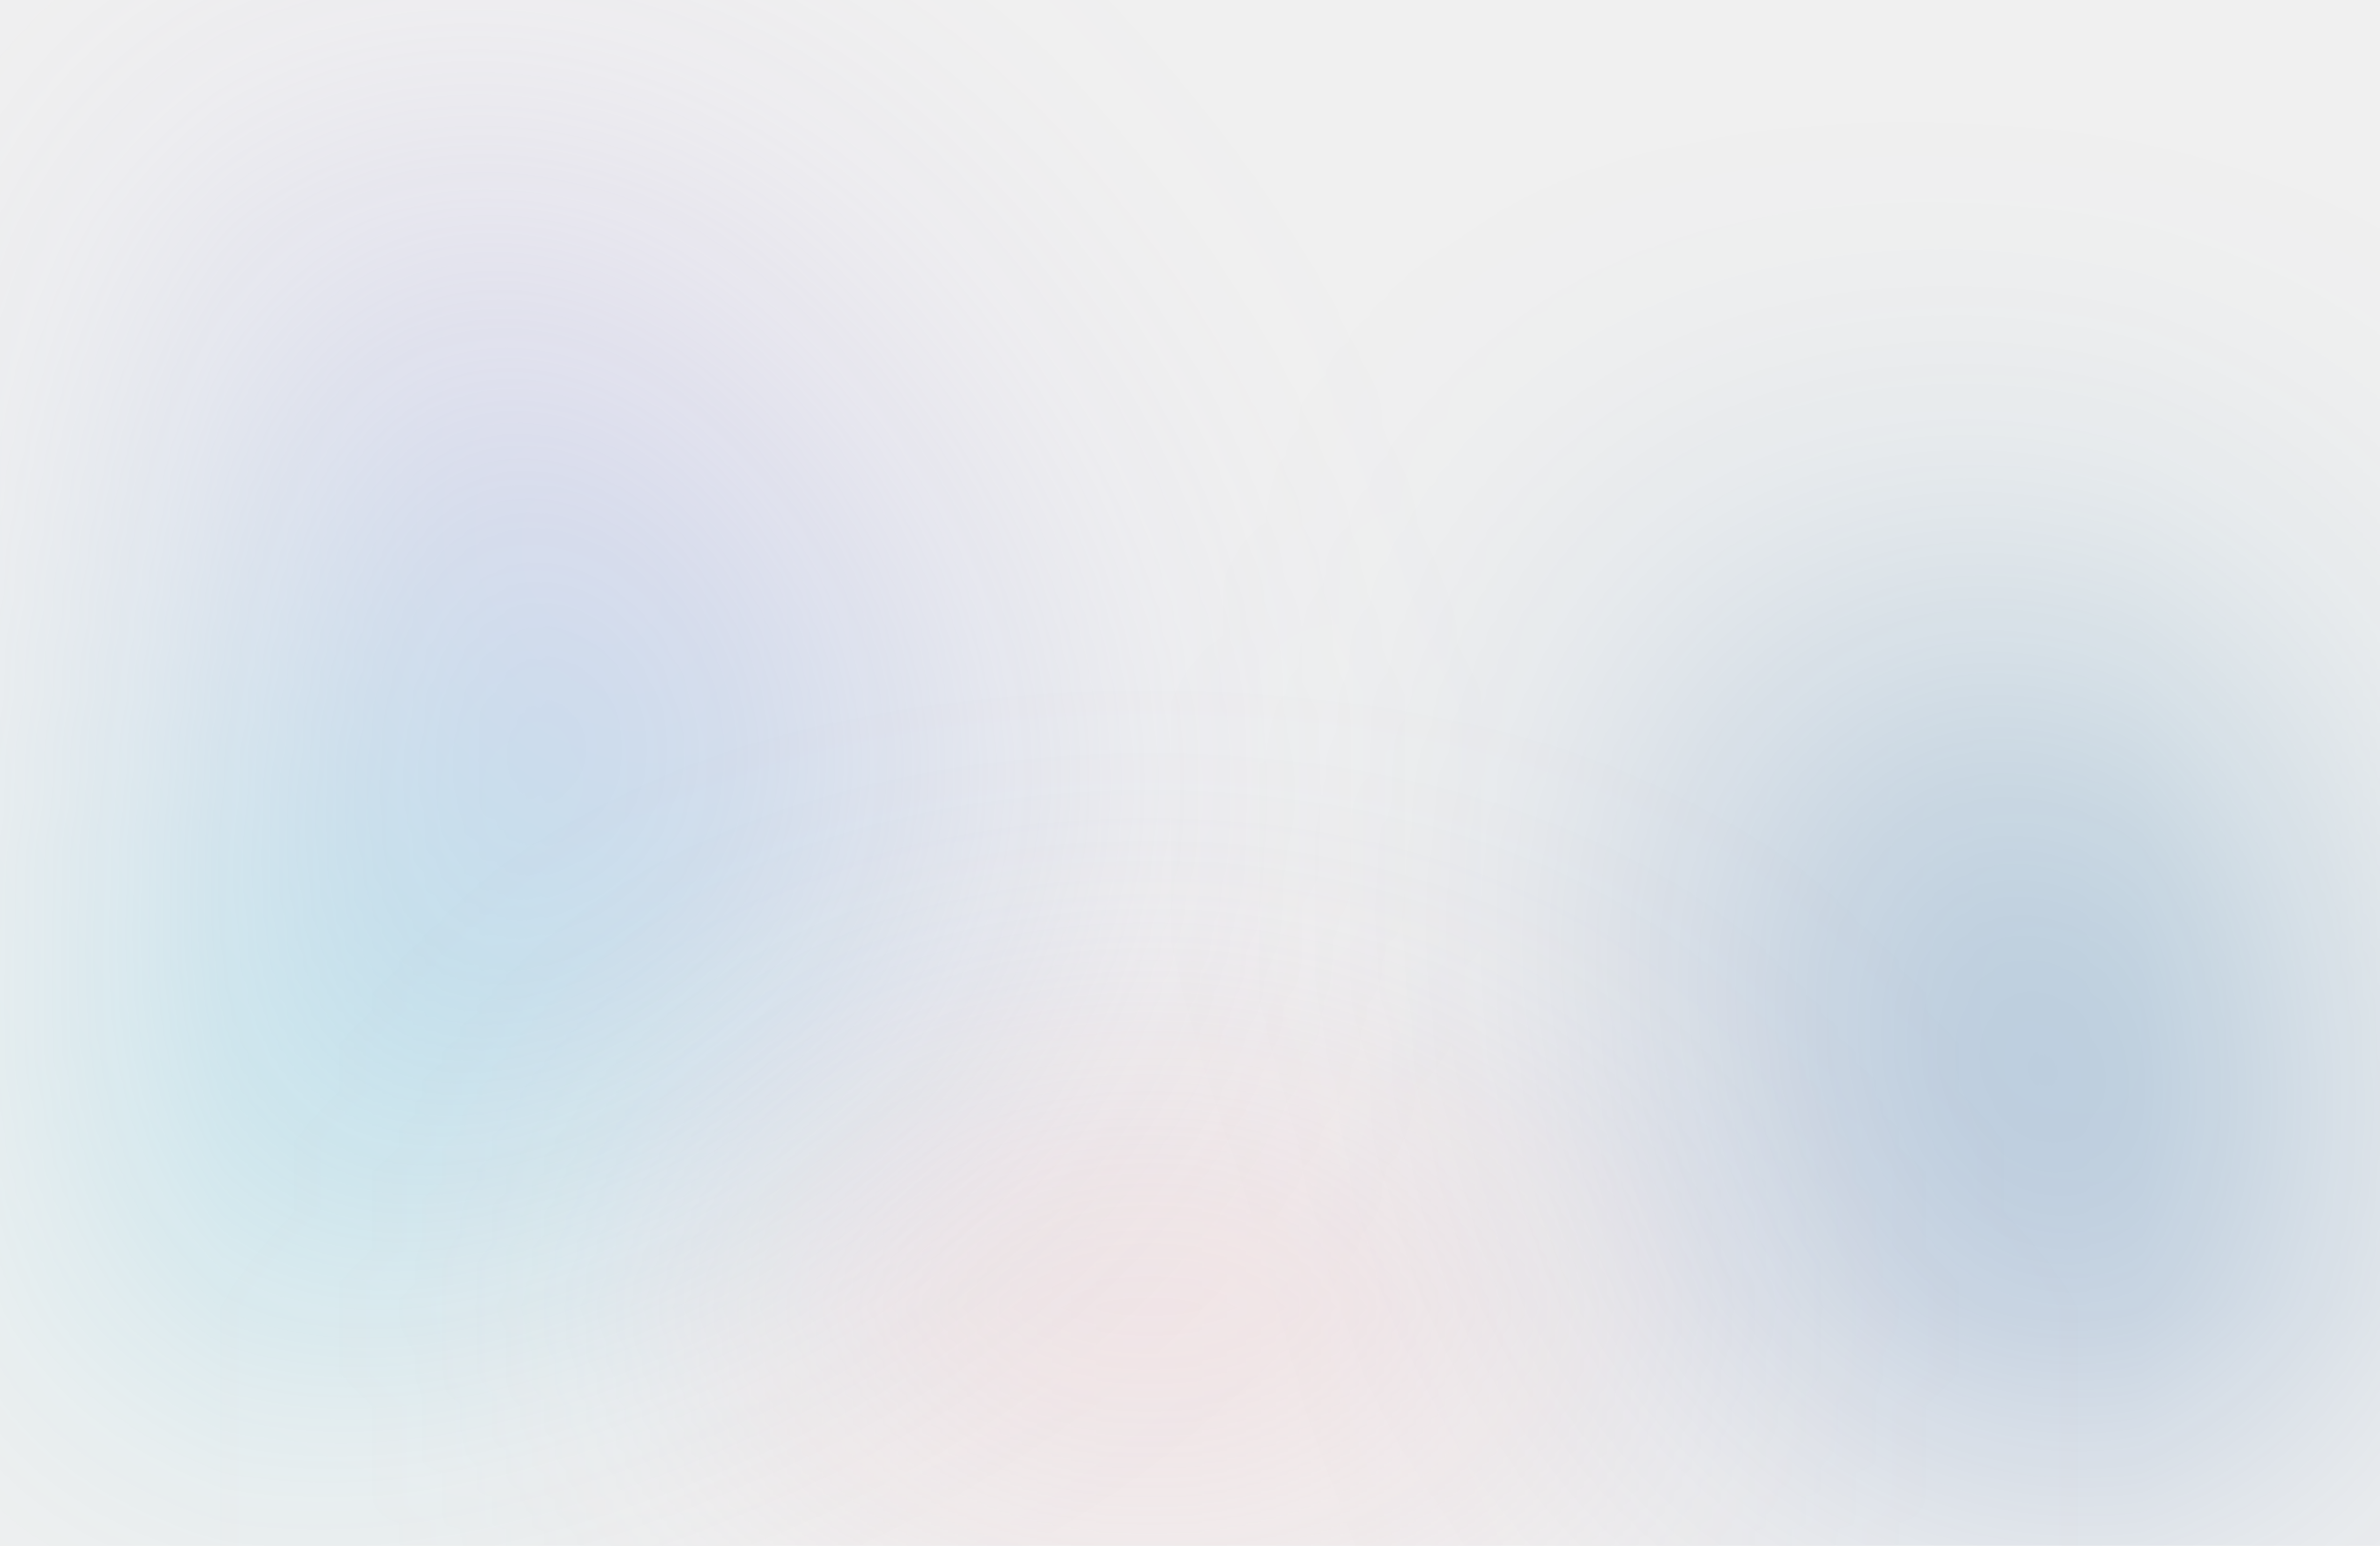
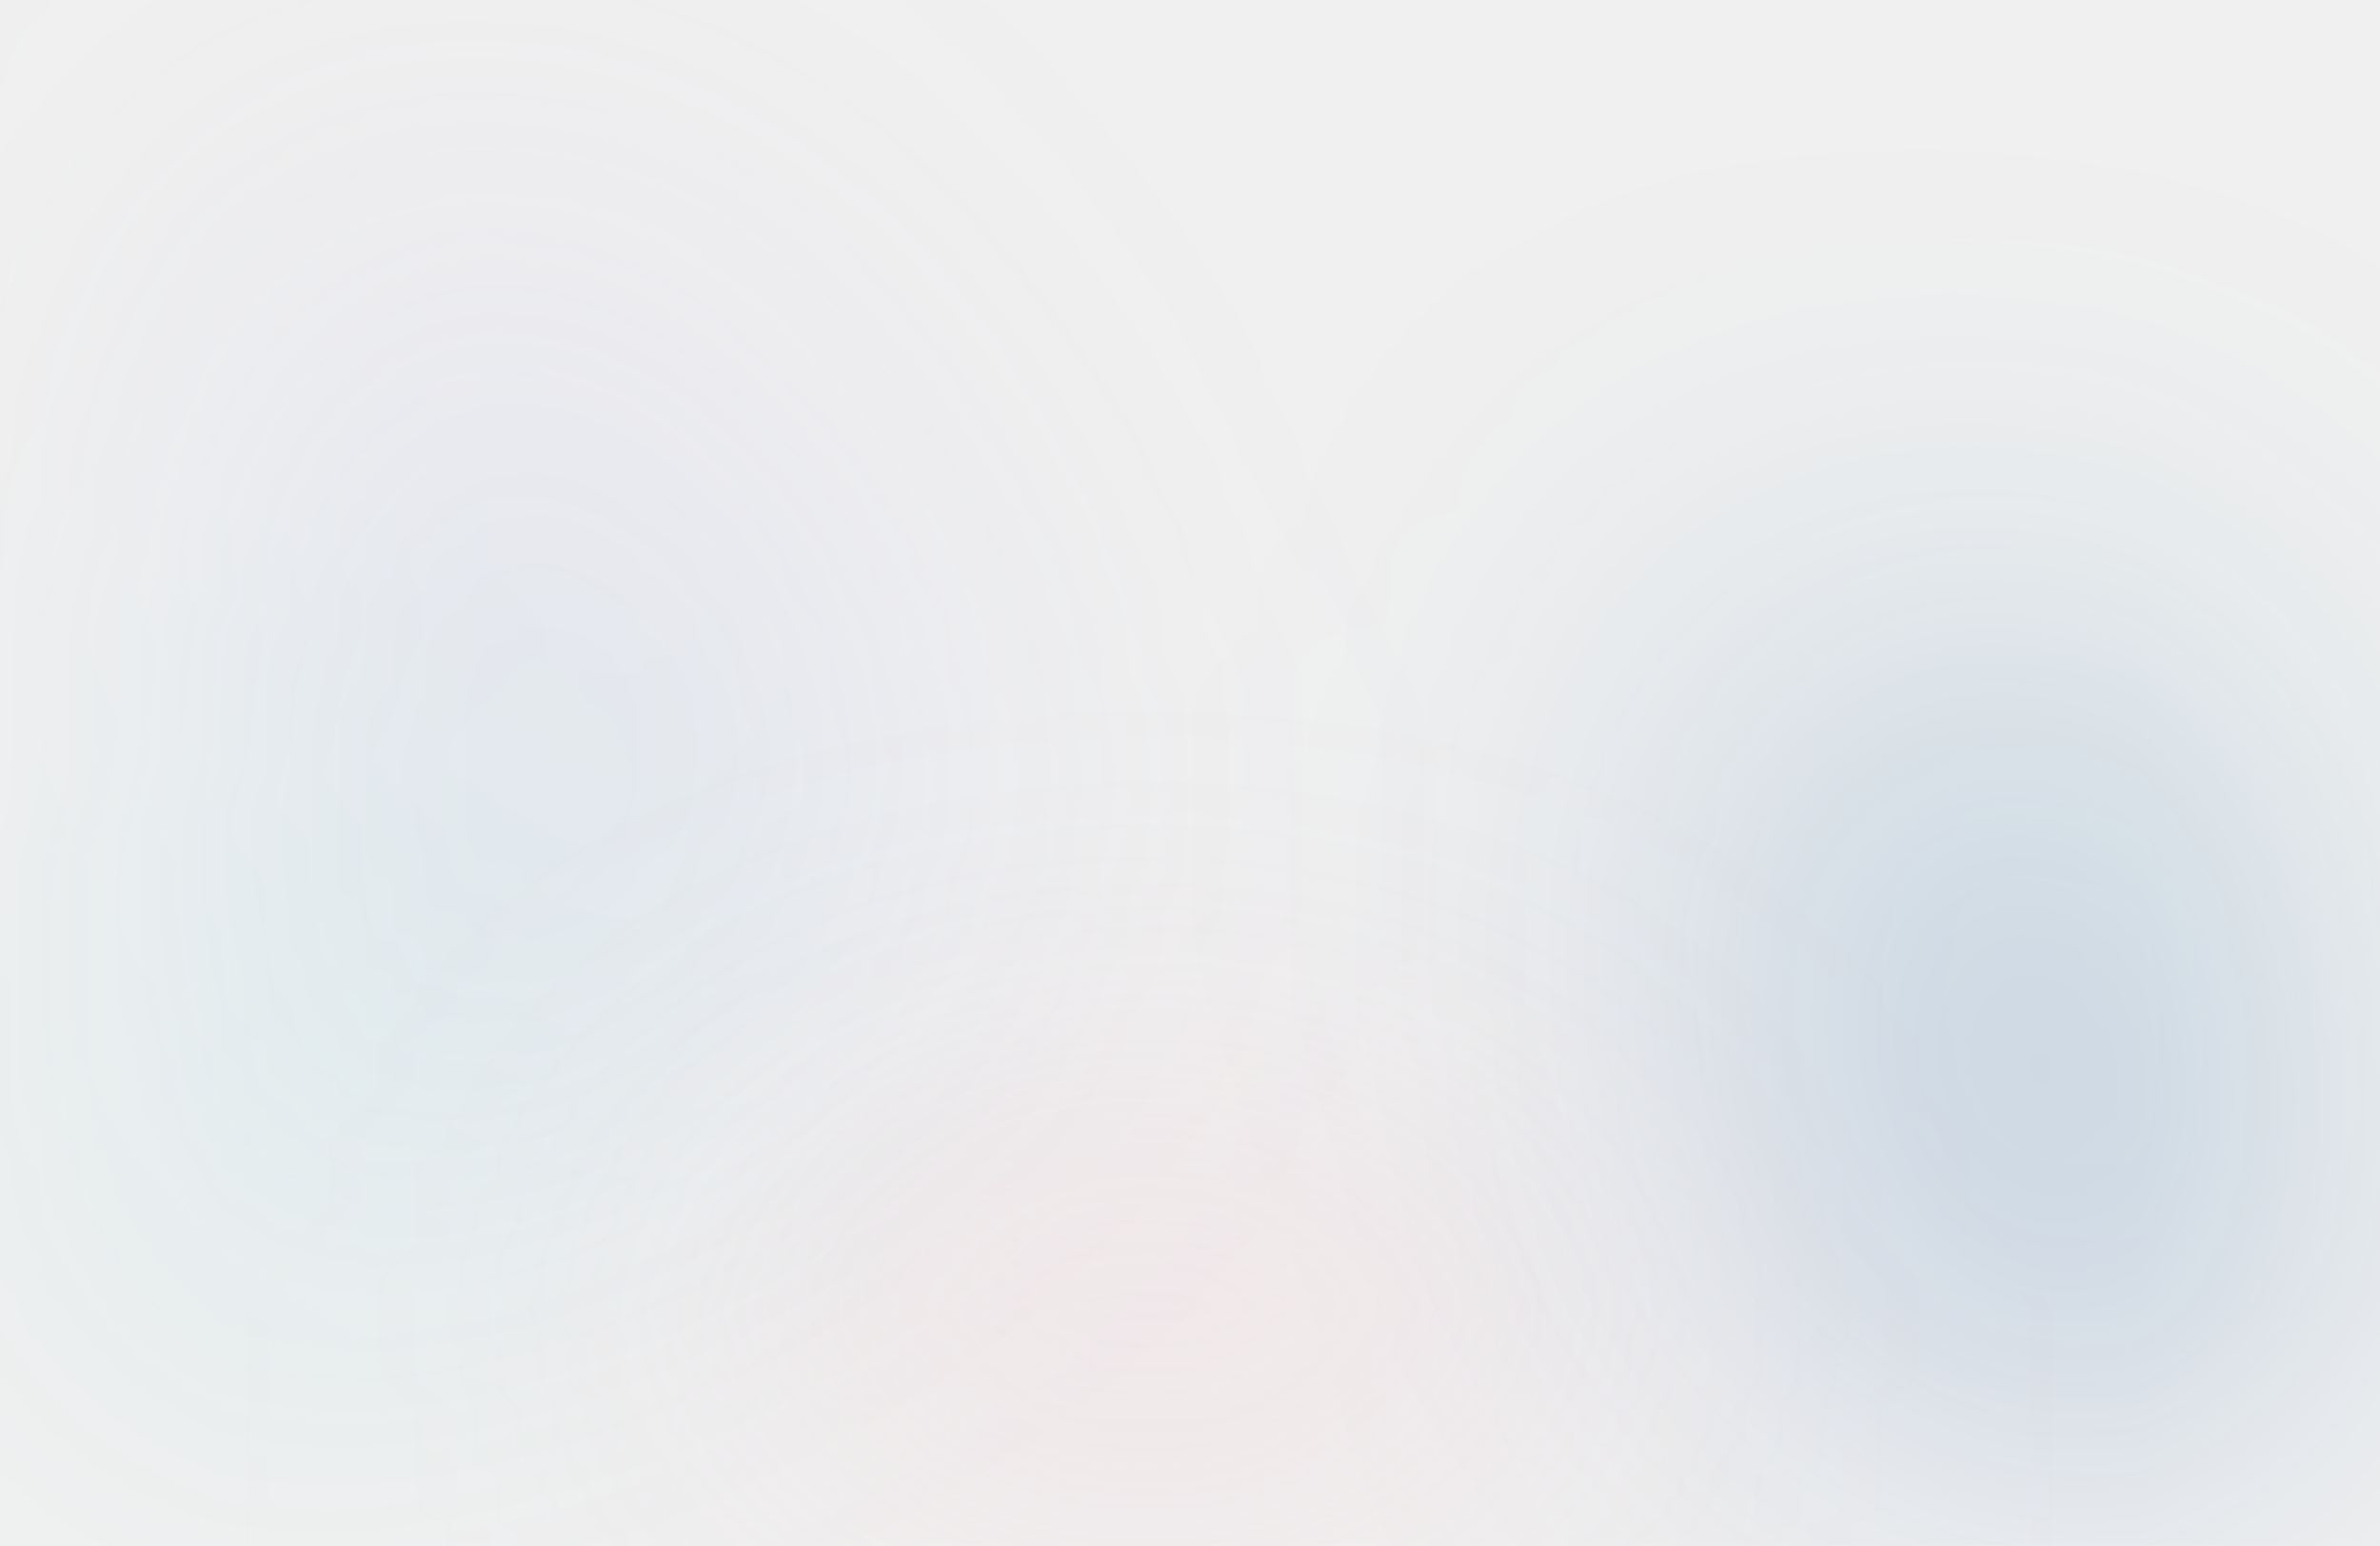
<svg xmlns="http://www.w3.org/2000/svg" width="1512" height="982" viewBox="0 0 1512 982" fill="none">
  <g clip-path="url(#clip0_152_2364)">
    <g filter="url(#filter0_f_152_2364)">
-       <path d="M640.722 540.5C640.722 680.78 186.003 842.5 45.722 842.5C-94.558 842.5 132.722 680.78 132.722 540.5C132.722 400.22 118.942 99 259.222 99C399.503 99 640.722 400.22 640.722 540.5Z" fill="url(#paint0_linear_152_2364)" fill-opacity="0.3" />
+       <path d="M640.722 540.5C640.722 680.78 186.003 842.5 45.722 842.5C-94.558 842.5 132.722 680.78 132.722 540.5C132.722 400.22 118.942 99 259.222 99C399.503 99 640.722 400.22 640.722 540.5Z" fill="url(#paint0_linear_152_2364)" fill-opacity="0.1" />
    </g>
    <g filter="url(#filter1_f_152_2364)">
-       <path d="M1662.45 842.695C1621.52 1000.96 1648.71 1339.06 1490.44 1298.13C1332.17 1257.2 1045.59 627.878 1086.52 469.609C1127.45 311.34 1291.72 441.079 1449.99 482.01C1608.26 522.942 1703.38 684.425 1662.45 842.695Z" fill="url(#paint1_linear_152_2364)" fill-opacity="0.3" />
+       <path d="M1662.45 842.695C1621.52 1000.96 1648.71 1339.06 1490.44 1298.13C1332.17 1257.2 1045.59 627.878 1086.52 469.609C1127.45 311.34 1291.72 441.079 1449.99 482.01C1608.26 522.942 1703.38 684.425 1662.45 842.695Z" fill="url(#paint1_linear_152_2364)" fill-opacity="0.2" />
    </g>
    <g filter="url(#filter2_f_152_2364)">
-       <circle cx="730" cy="1085" r="296" fill="url(#paint2_linear_152_2364)" fill-opacity="0.6" />
+       <circle cx="730" cy="1085" r="296" fill="url(#paint2_linear_152_2364)" fill-opacity="0.4" />
    </g>
  </g>
  <defs>
    <filter id="filter0_f_152_2364" x="-300" y="-201" width="1240.72" height="1343.5" filterUnits="userSpaceOnUse" color-interpolation-filters="sRGB">
      <feFlood flood-opacity="0" result="BackgroundImageFix" />
      <feBlend mode="normal" in="SourceGraphic" in2="BackgroundImageFix" result="shape" />
      <feGaussianBlur stdDeviation="150" result="effect1_foregroundBlur_152_2364" />
    </filter>
    <filter id="filter1_f_152_2364" x="682.561" y="-6.925" width="1389.39" height="1708.47" filterUnits="userSpaceOnUse" color-interpolation-filters="sRGB">
      <feFlood flood-opacity="0" result="BackgroundImageFix" />
      <feBlend mode="normal" in="SourceGraphic" in2="BackgroundImageFix" result="shape" />
      <feGaussianBlur stdDeviation="200" result="effect1_foregroundBlur_152_2364" />
    </filter>
    <filter id="filter2_f_152_2364" x="34" y="389" width="1392" height="1392" filterUnits="userSpaceOnUse" color-interpolation-filters="sRGB">
      <feFlood flood-opacity="0" result="BackgroundImageFix" />
      <feBlend mode="normal" in="SourceGraphic" in2="BackgroundImageFix" result="shape" />
      <feGaussianBlur stdDeviation="200" result="effect1_foregroundBlur_152_2364" />
    </filter>
    <linearGradient id="paint0_linear_152_2364" x1="553.223" y1="351" x2="265.223" y2="756" gradientUnits="userSpaceOnUse">
      <stop stop-color="#B693E2" />
      <stop offset="1" stop-color="#00B6E0" />
    </linearGradient>
    <linearGradient id="paint1_linear_152_2364" x1="1608.38" y1="600.441" x2="1139.63" y2="949.184" gradientUnits="userSpaceOnUse">
      <stop stop-color="#007F9B" />
      <stop offset="1" stop-color="#00229B" />
    </linearGradient>
    <linearGradient id="paint2_linear_152_2364" x1="730" y1="789" x2="730" y2="1085" gradientUnits="userSpaceOnUse">
      <stop stop-color="#EE9CA7" />
      <stop offset="1" stop-color="#FFDDE1" />
    </linearGradient>
    <clipPath id="clip0_152_2364">
      <rect width="1512" height="982" fill="white" />
    </clipPath>
  </defs>
</svg>
